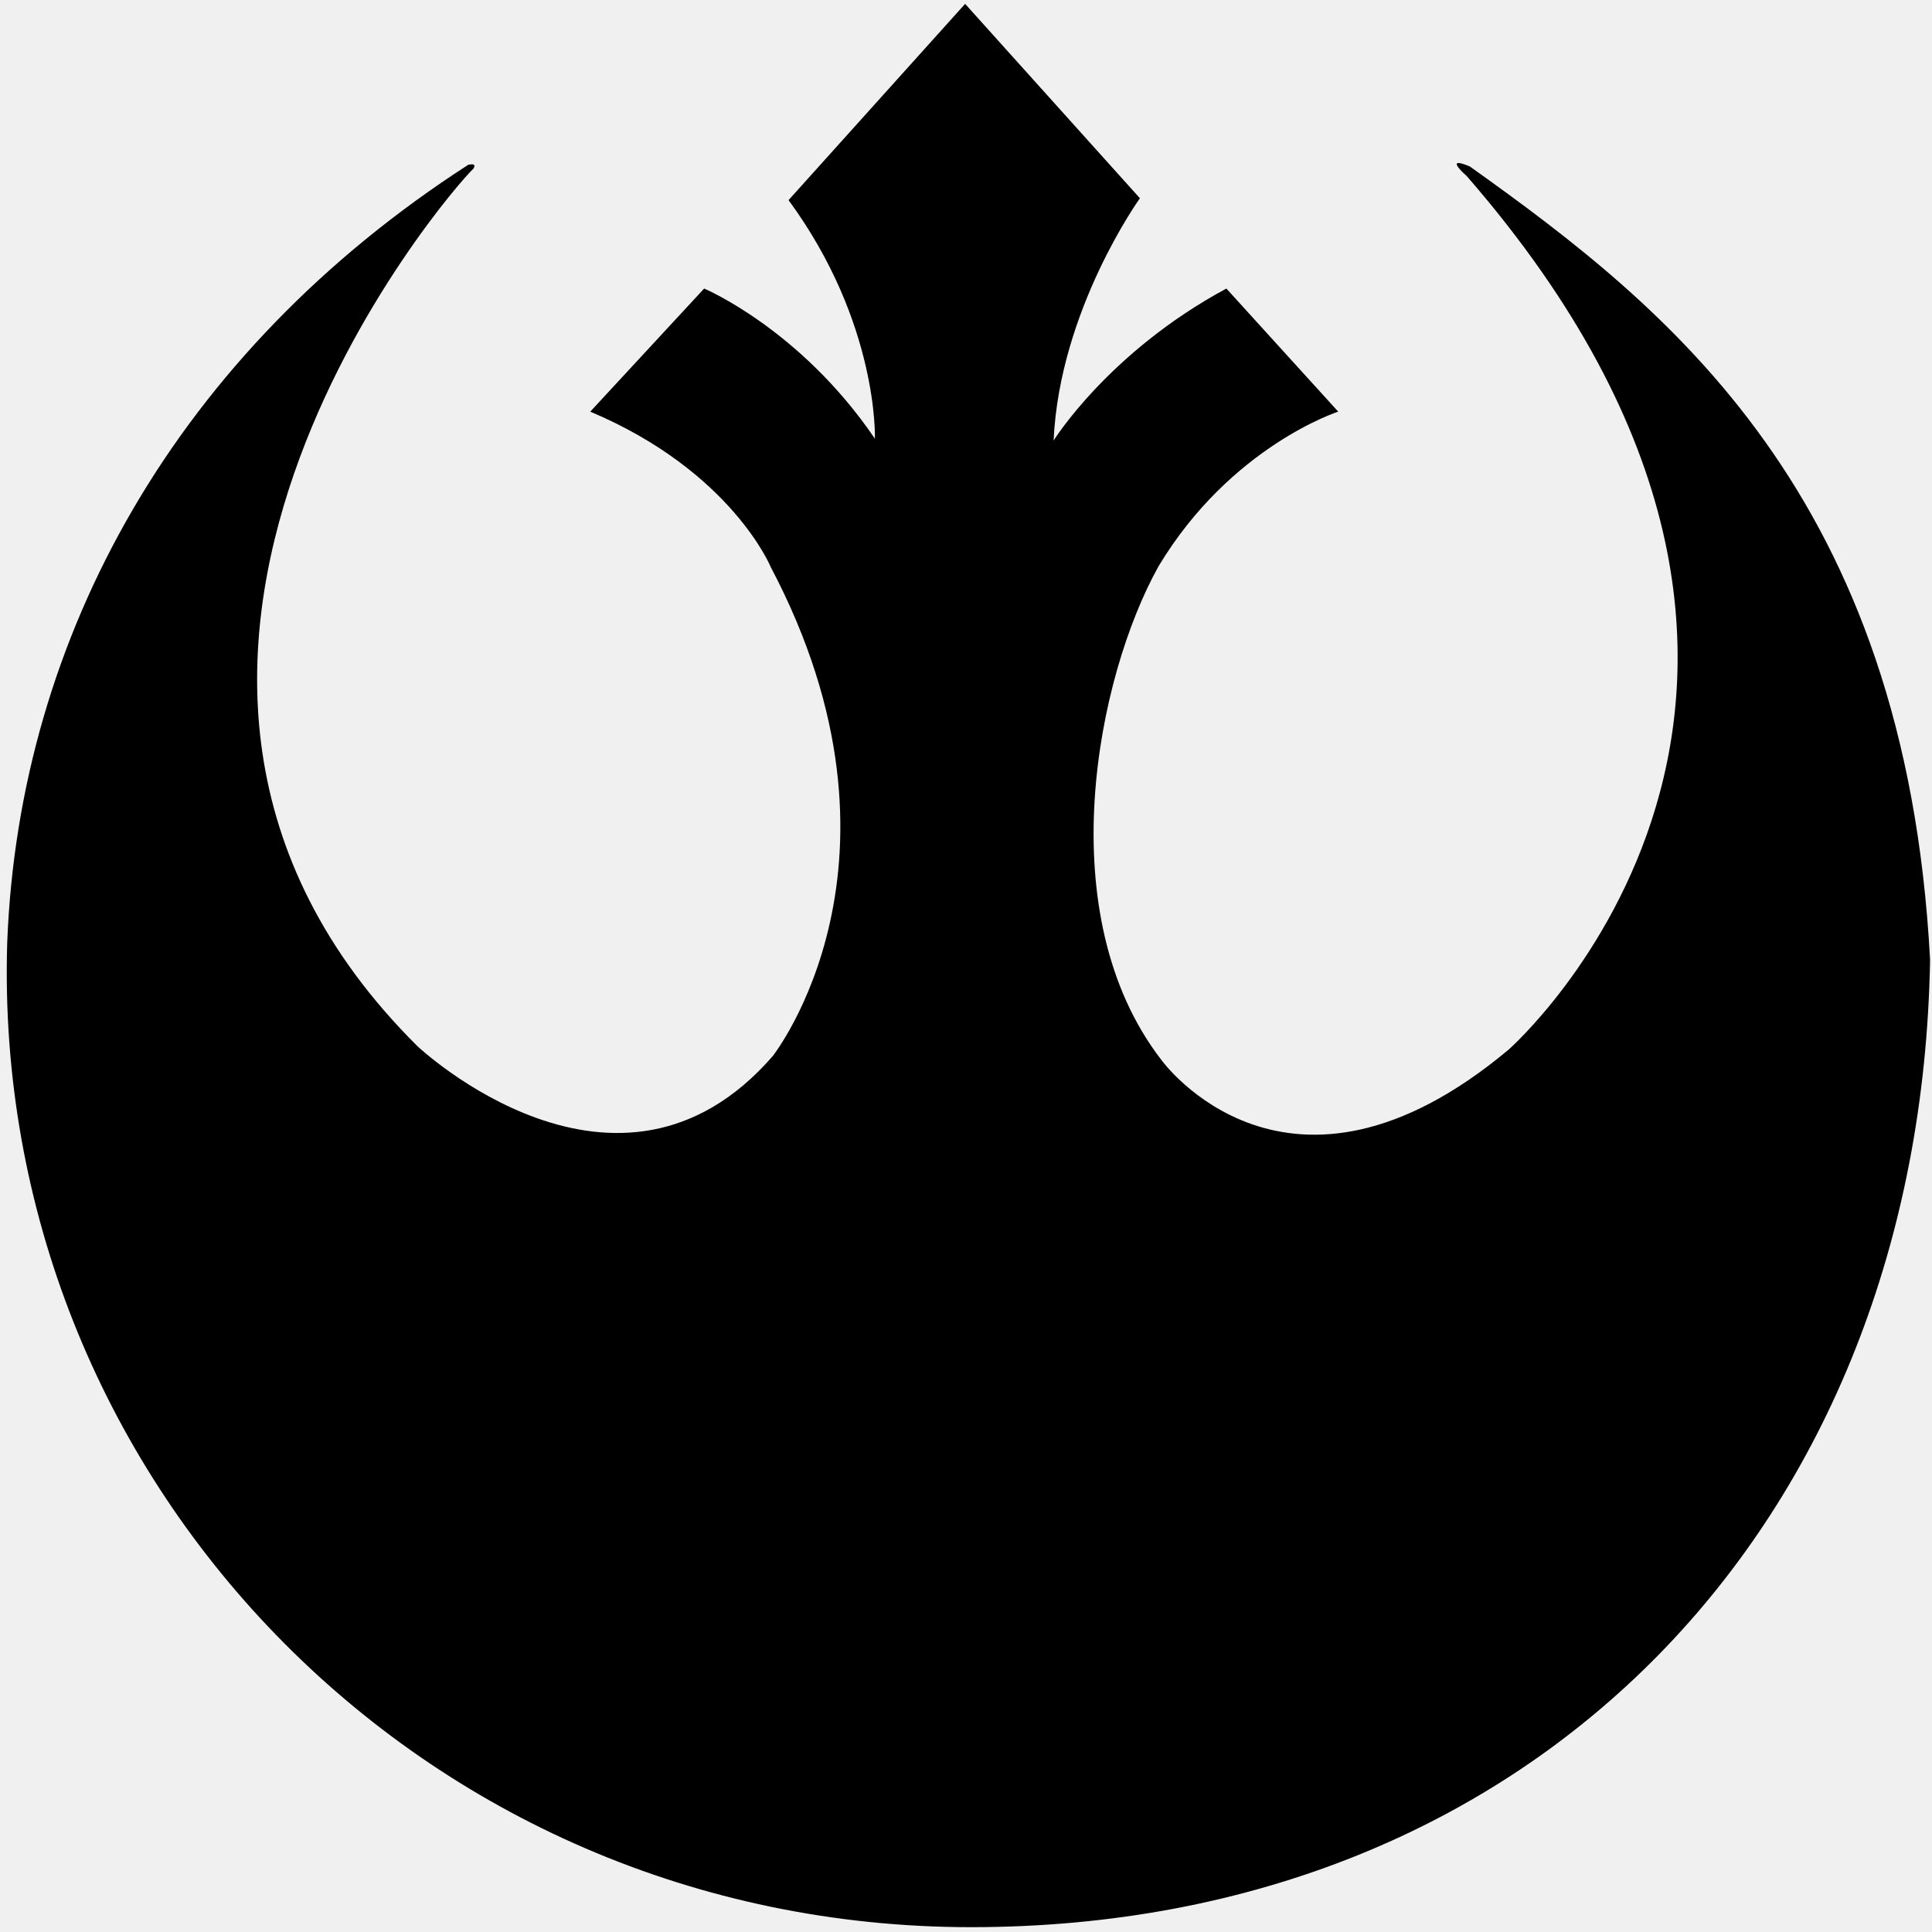
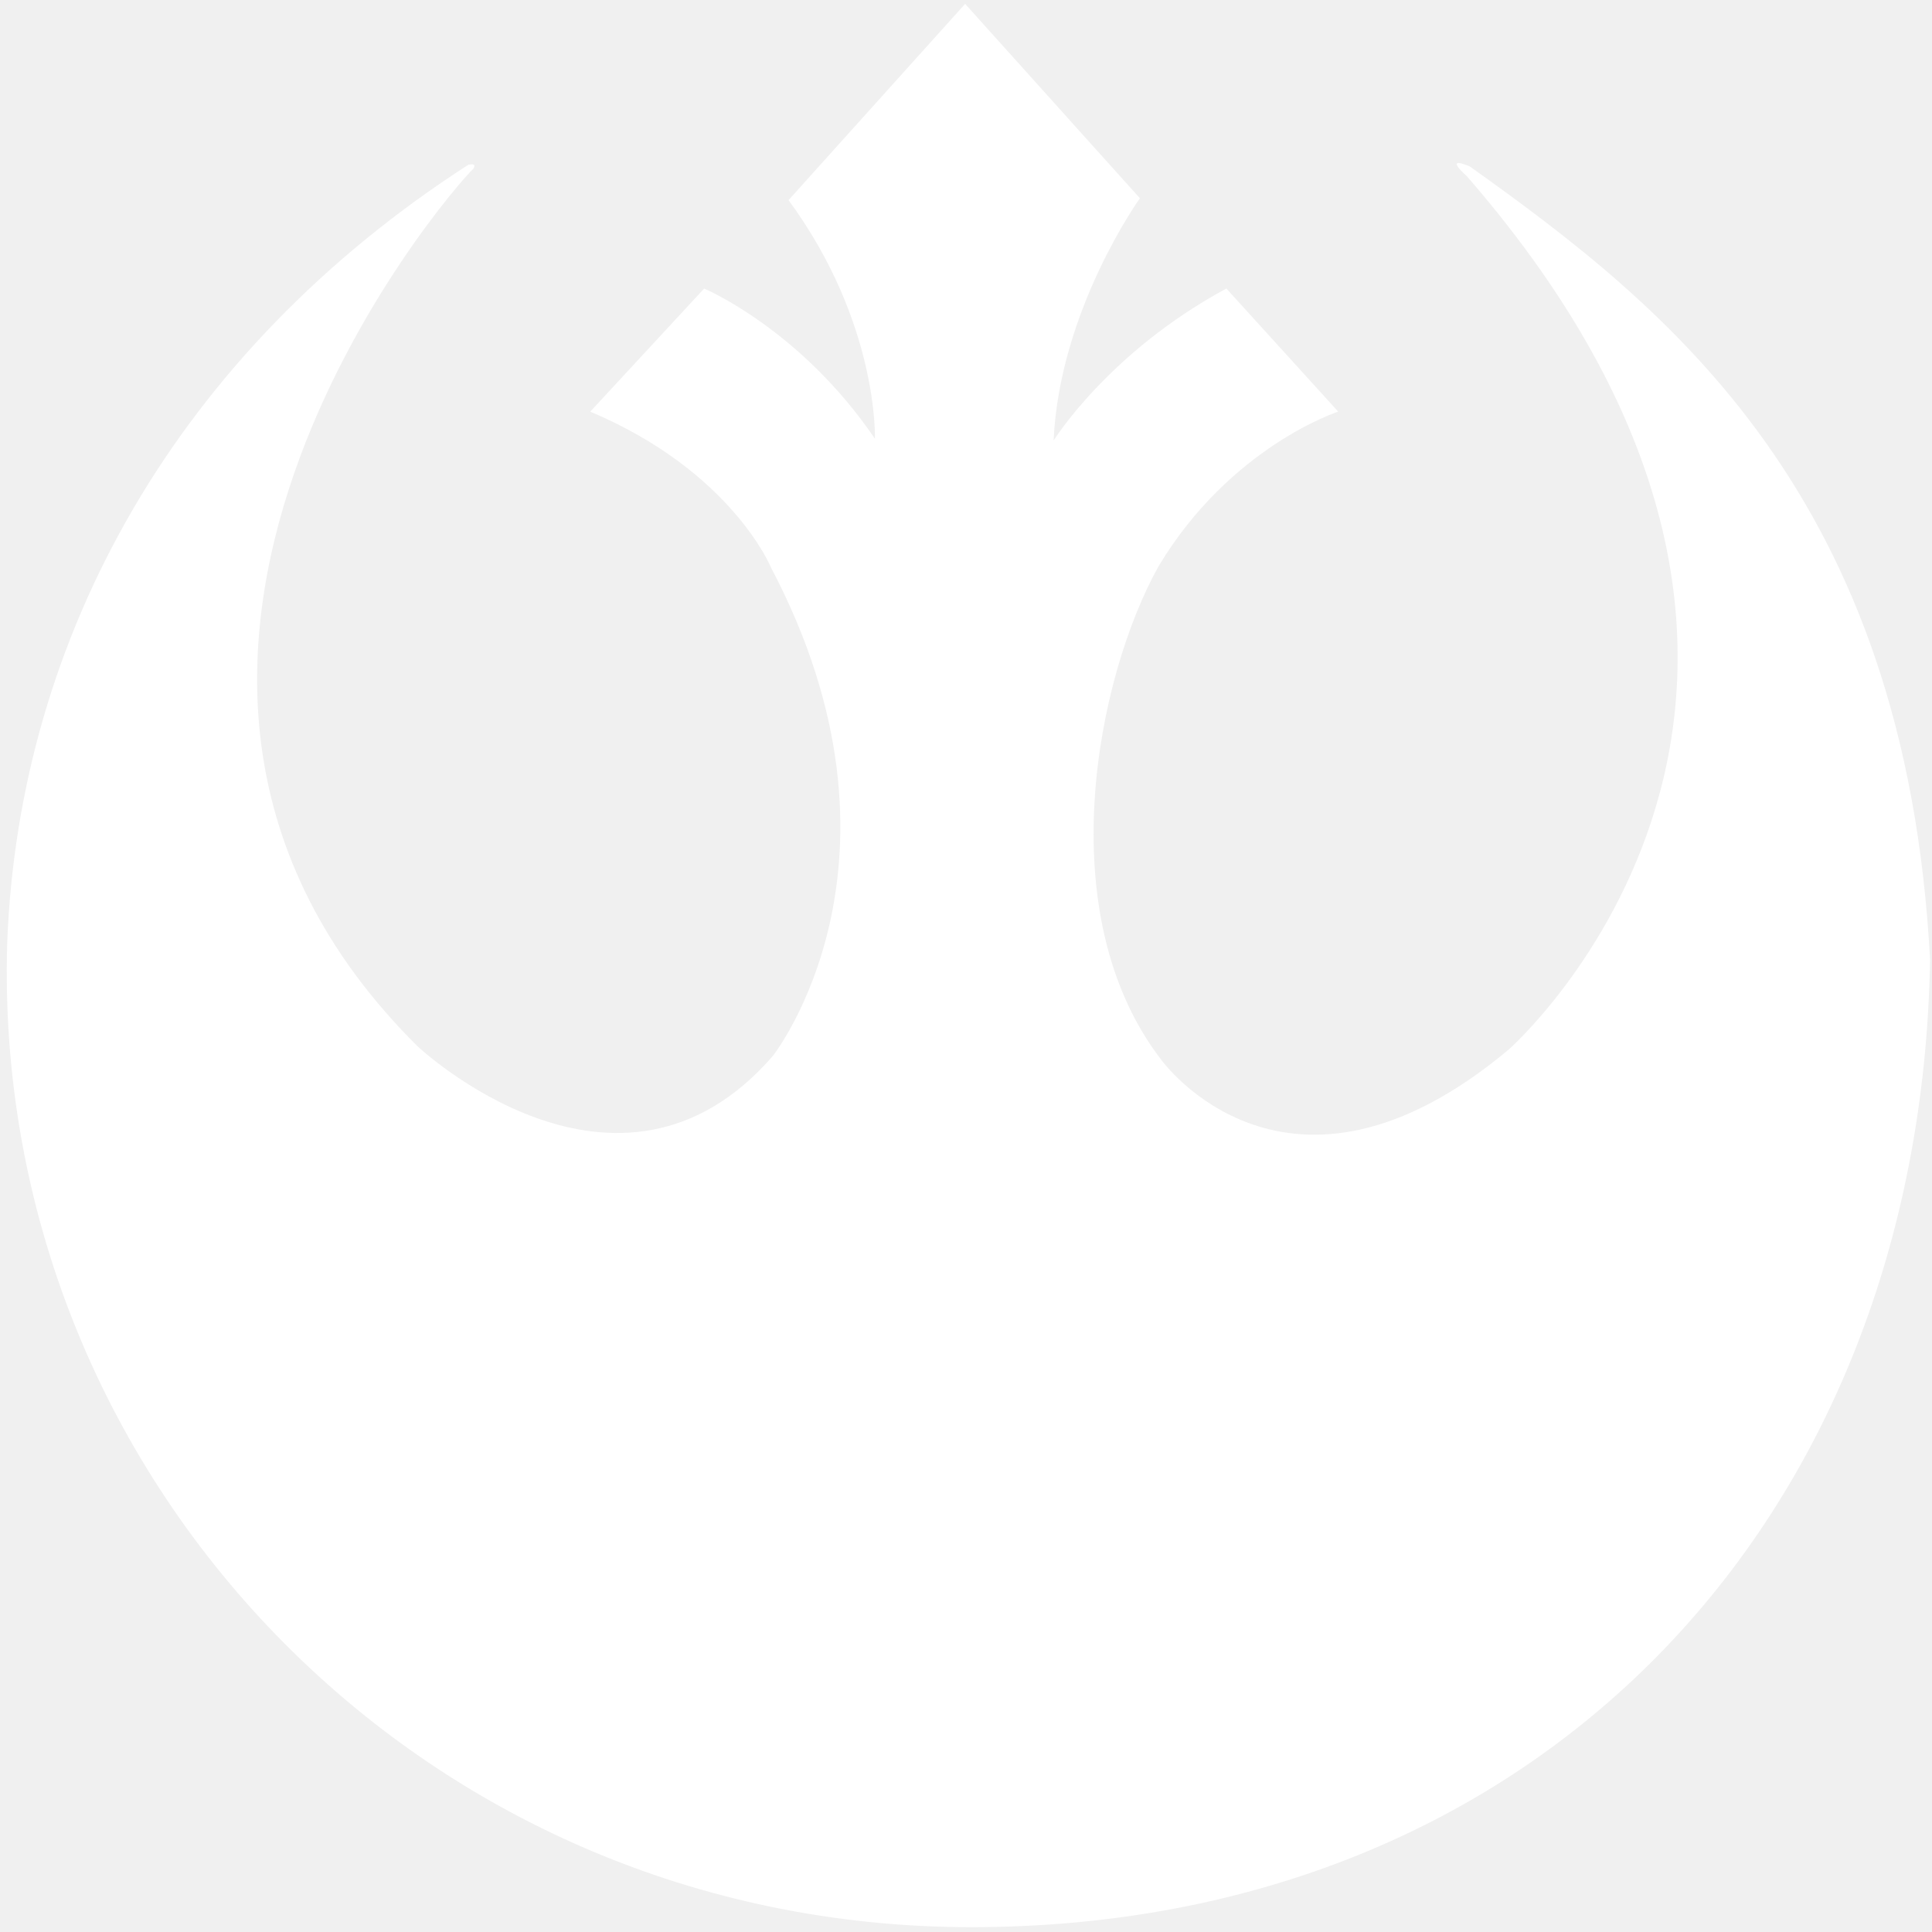
<svg xmlns="http://www.w3.org/2000/svg" version="1.1" id="Layer_1" x="0px" y="0px" viewBox="0 0 2000 2000" style="enable-background:new 0 0 2000 2000;" xml:space="preserve">
-   <style type="text/css">
- 	@media (prefers-color-scheme: dark) {
- 		.st0 { fill: white; }
- 	}
- </style>
  <g>
    <g>
-       <path class="st0" d="M7.48,975.61C19.73,657.57,184.26,364.24,485.03,170.4c0.89,0.33,8.68-2.45,5.12,4.15    c-23.83,21.64-452.17,517.32-57.89,908.58c0,0,207.16,195.09,367.8,9.98c0,0,158.52-201.03-2.01-505.76    c0,0-40.63-99.5-187.02-161.22L728.93,298.7c0,0,99.62,41.87,176.77,155.45c0,0,4.11-119.57-89.39-246.99L999.09,4l180.95,201.24    c0,0-83.21,115.48-89.34,250.81c0,0,56.83-91.6,178.84-157.35l115.77,127.42c0,0-111.32,35.93-185.9,159.92    c-64.12,114.88-113.49,360.57,2.89,511.27c0,0,130.24,180.91,359.34-10.68c0,0,421.23-369.73-43.2-904.29    c0,0-25.38-21.97,3.12-10.03c205.27,146.4,451.06,339.47,476.44,821.29C1987.98,1577.9,1588.57,1995,1005.33,1995    C434.27,1994.99-9.66,1528.16,7.48,975.61" />
+       <path class="st0" fill="white" d="M7.48,975.61C19.73,657.57,184.26,364.24,485.03,170.4c0.89,0.33,8.68-2.45,5.12,4.15    c-23.83,21.64-452.17,517.32-57.89,908.58c0,0,207.16,195.09,367.8,9.98c0,0,158.52-201.03-2.01-505.76    c0,0-40.63-99.5-187.02-161.22L728.93,298.7c0,0,99.62,41.87,176.77,155.45c0,0,4.11-119.57-89.39-246.99L999.09,4l180.95,201.24    c0,0-83.21,115.48-89.34,250.81c0,0,56.83-91.6,178.84-157.35l115.77,127.42c0,0-111.32,35.93-185.9,159.92    c-64.12,114.88-113.49,360.57,2.89,511.27c0,0,130.24,180.91,359.34-10.68c0,0,421.23-369.73-43.2-904.29    c0,0-25.38-21.97,3.12-10.03c205.27,146.4,451.06,339.47,476.44,821.29C1987.98,1577.9,1588.57,1995,1005.33,1995    C434.27,1994.99-9.66,1528.16,7.48,975.61" />
    </g>
  </g>
</svg>
